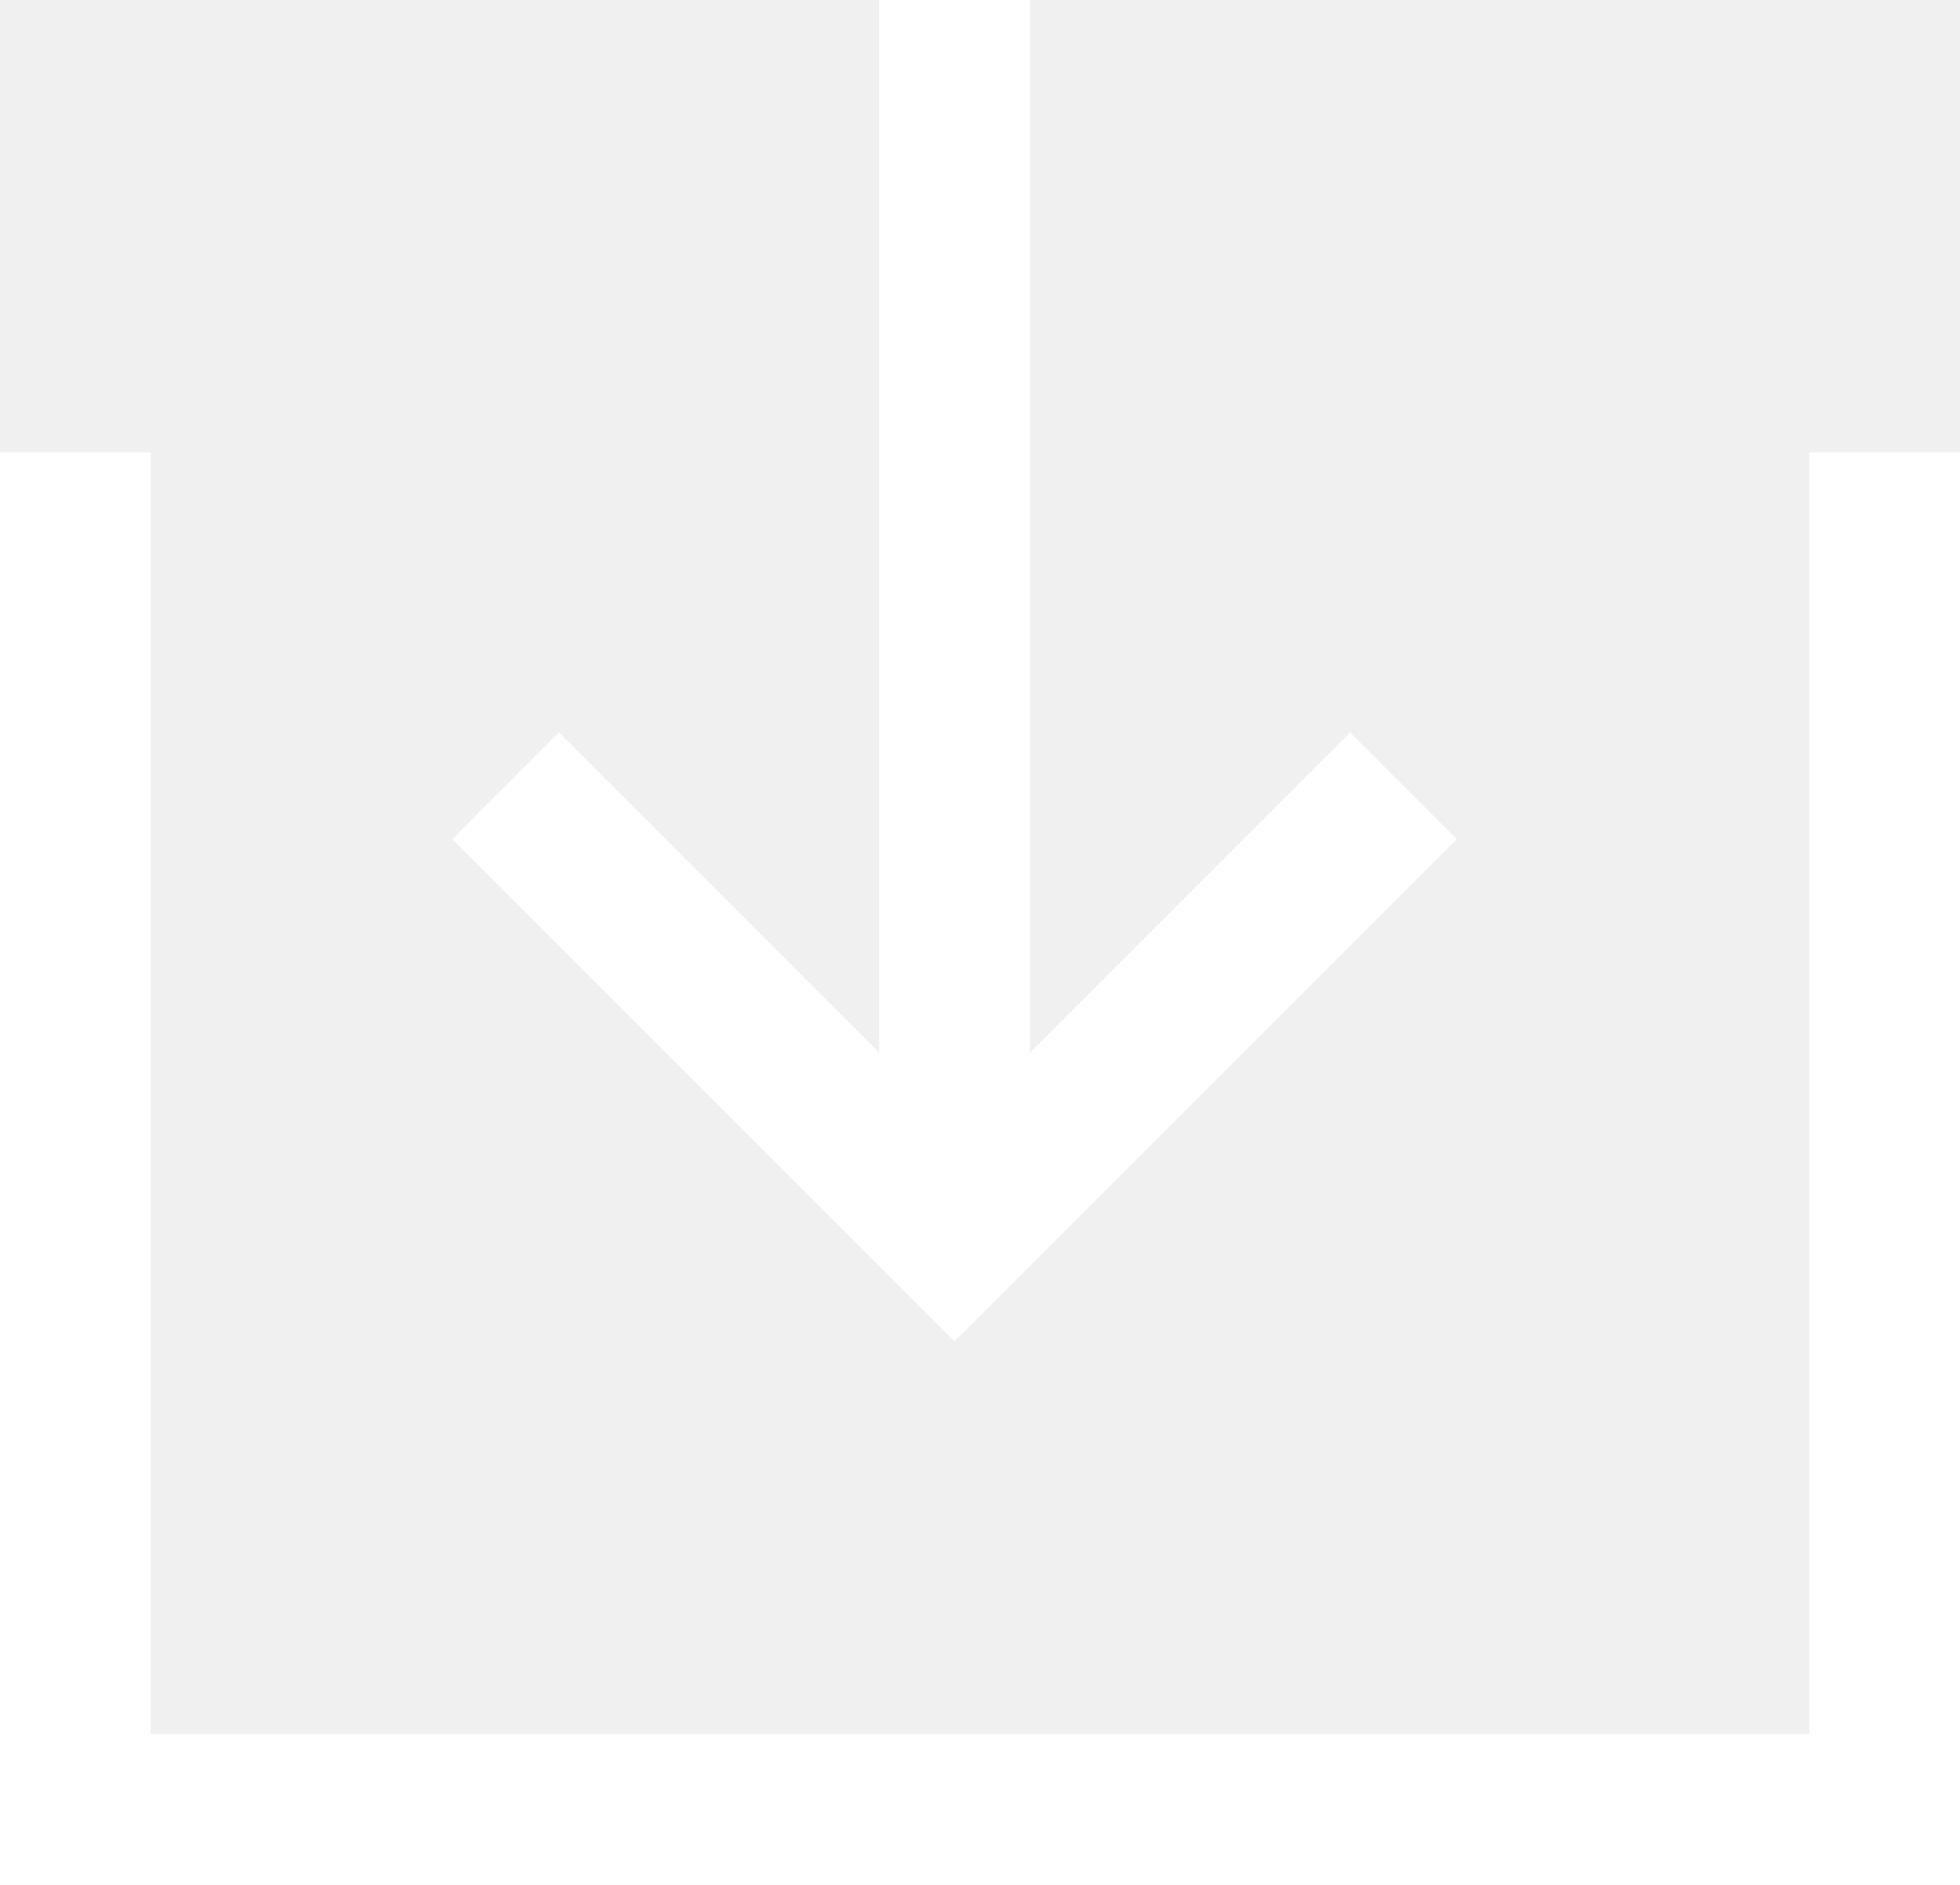
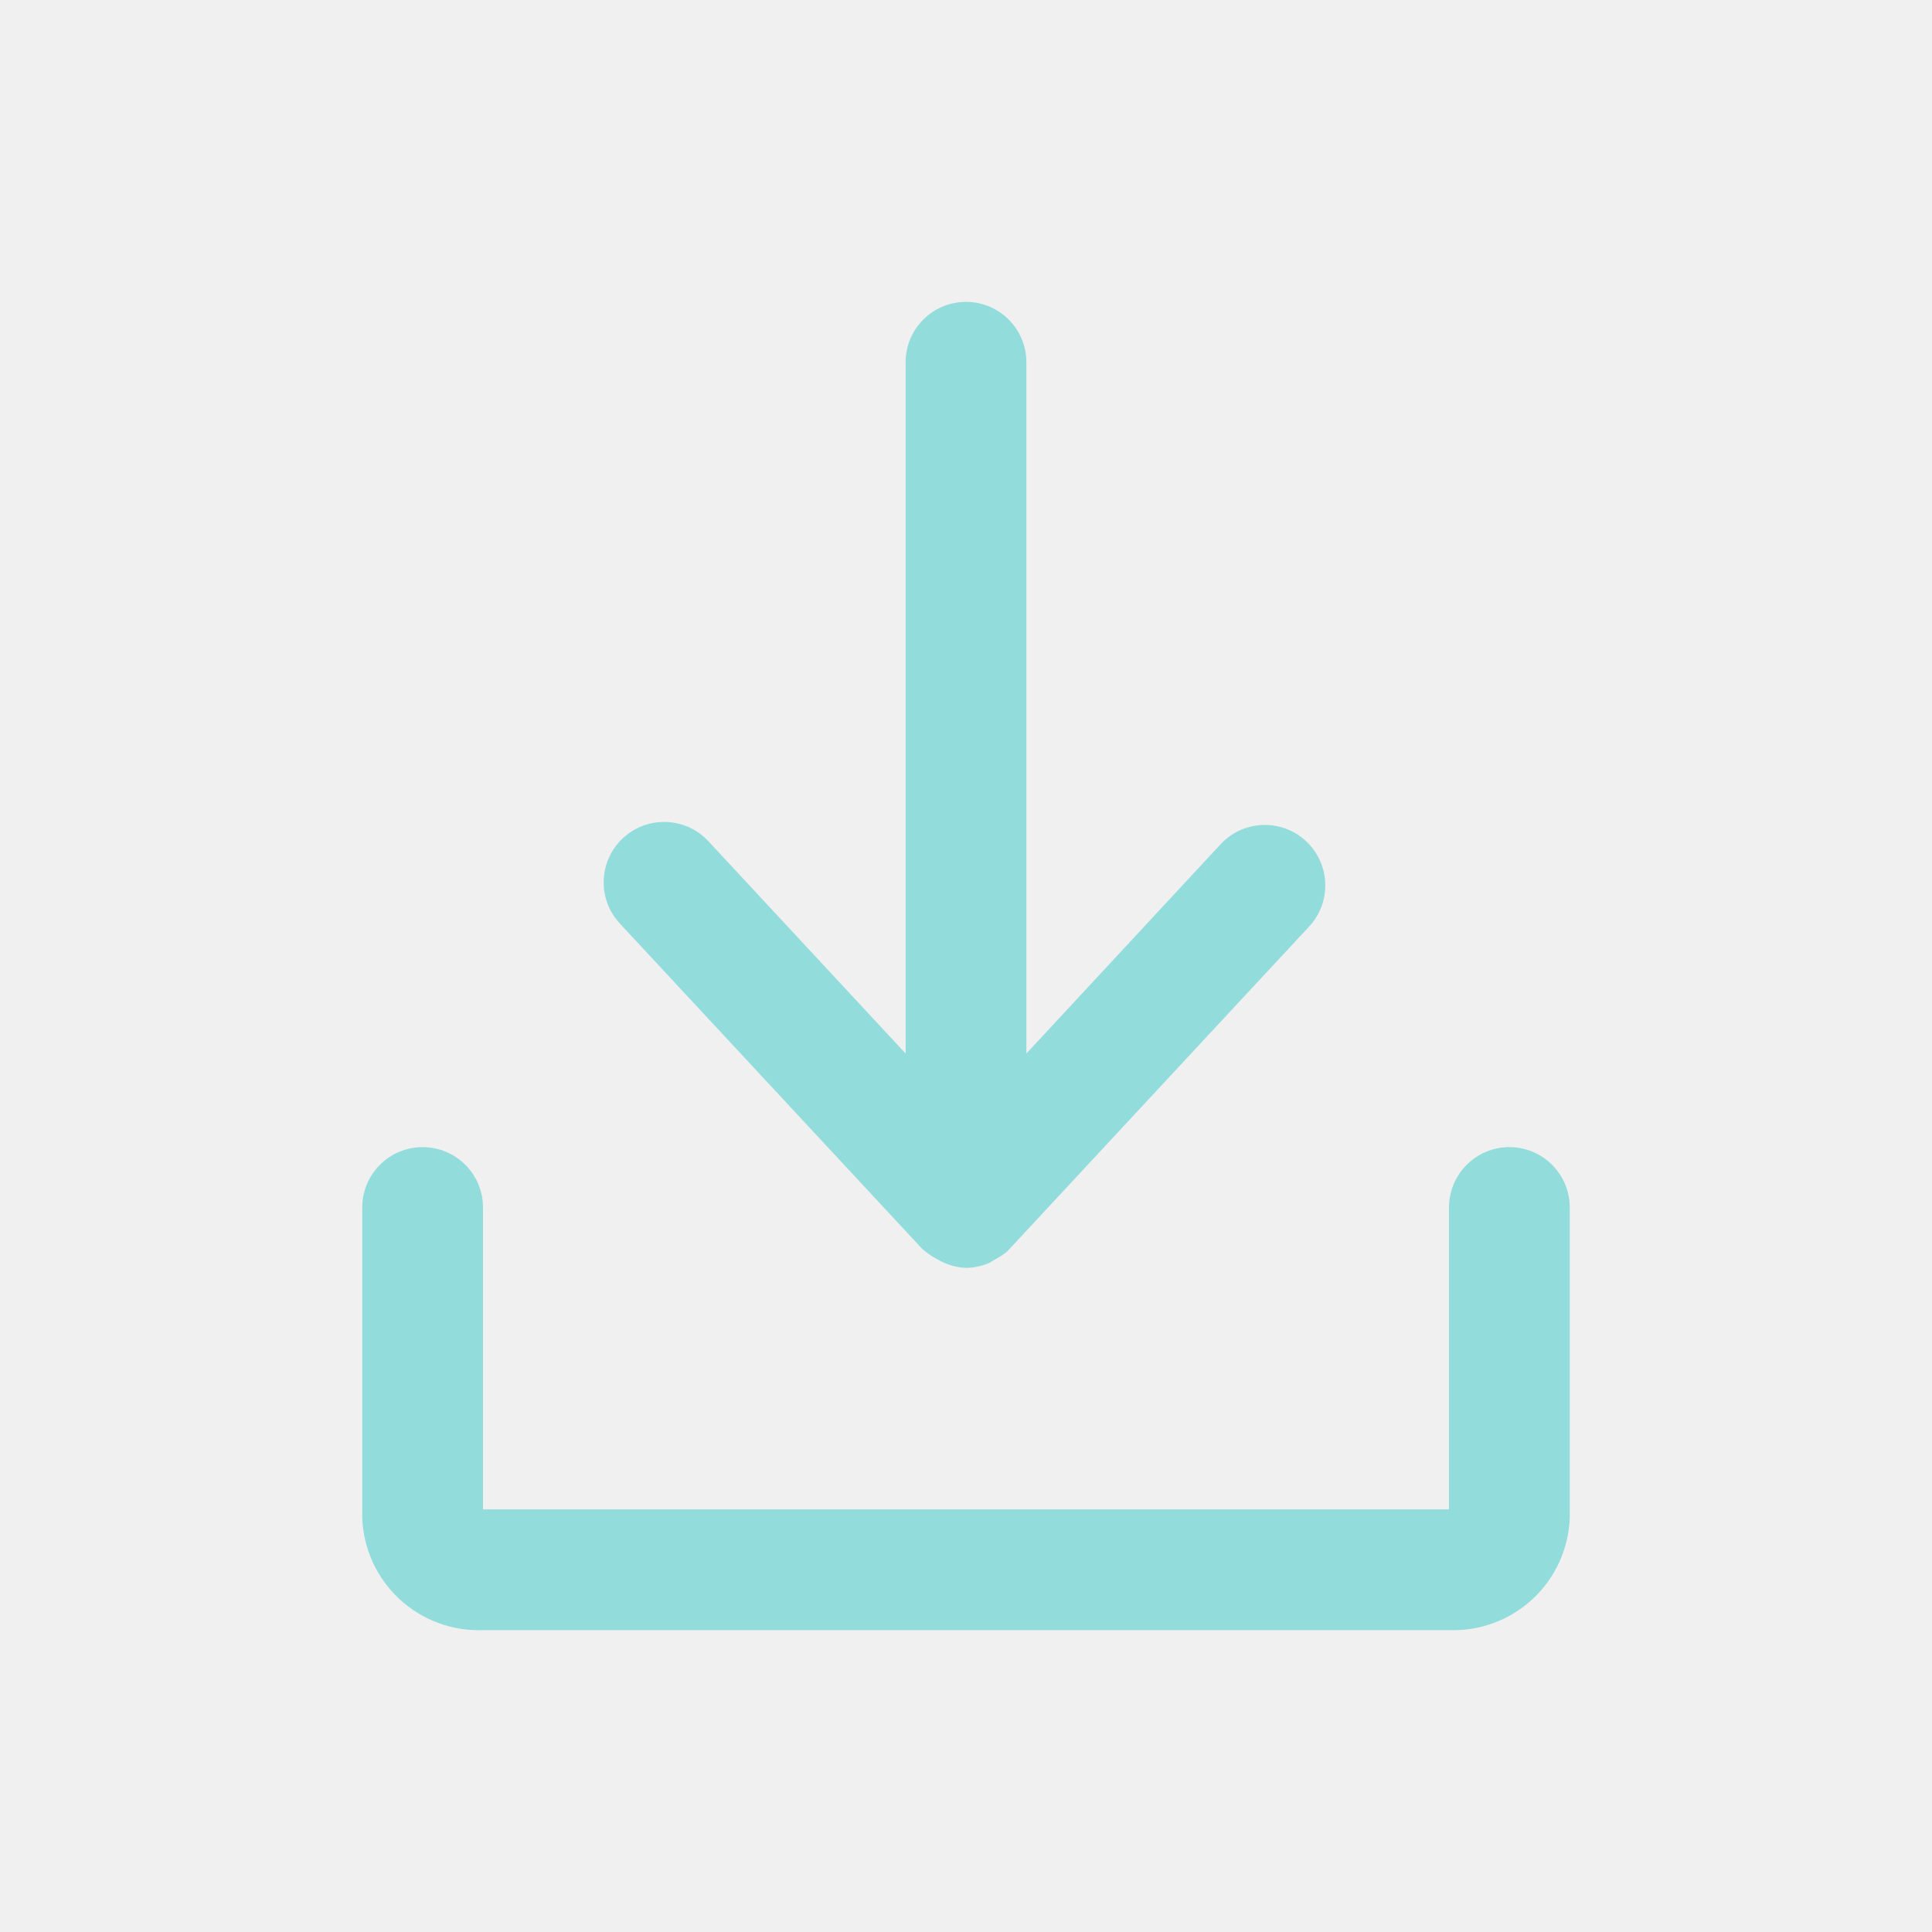
- <svg xmlns="http://www.w3.org/2000/svg" width="26" height="25" viewBox="0 0 26 25" fill="none">
-   <path d="M1 6V24H25V6" stroke="white" stroke-width="2" />
-   <path d="M13.662 13.962L17.91 9.714L19.325 11.129L12.662 17.791L6 11.129L7.414 9.714L11.662 13.963V2.52881e-07L13.662 0V13.962Z" fill="white" />
+ <svg xmlns="http://www.w3.org/2000/svg" width="288" height="288">
+   <svg width="288" height="288" viewBox="0 0 32 32">
+     <g fill="#92dcdc" class="color000 svgShape" data-name="download">
+       <path d="M25,19a1,1,0,0,0-1,1v5H8V20a1,1,0,0,0-2,0v5.14A1.93,1.93,0,0,0,8,27H24a1.93,1.93,0,0,0,2-1.86V20A1,1,0,0,0,25,19Z" class="color000 svgShape" />
+       <path d="M15.27,20.68l0,0a1.2,1.2,0,0,0,.26.18l0,0h0A1,1,0,0,0,16,21a1,1,0,0,0,.38-.08l.12-.07a1.13,1.13,0,0,0,.18-.12l0,0,0,0,5-5.38a1,1,0,1,0-1.46-1.37L17,17.45V6a1,1,0,0,0-2,0V17.45l-3.27-3.52a1,1,0,1,0-1.46,1.37Z" class="color000 svgShape" />
+     </g>
+   </svg>
</svg>
